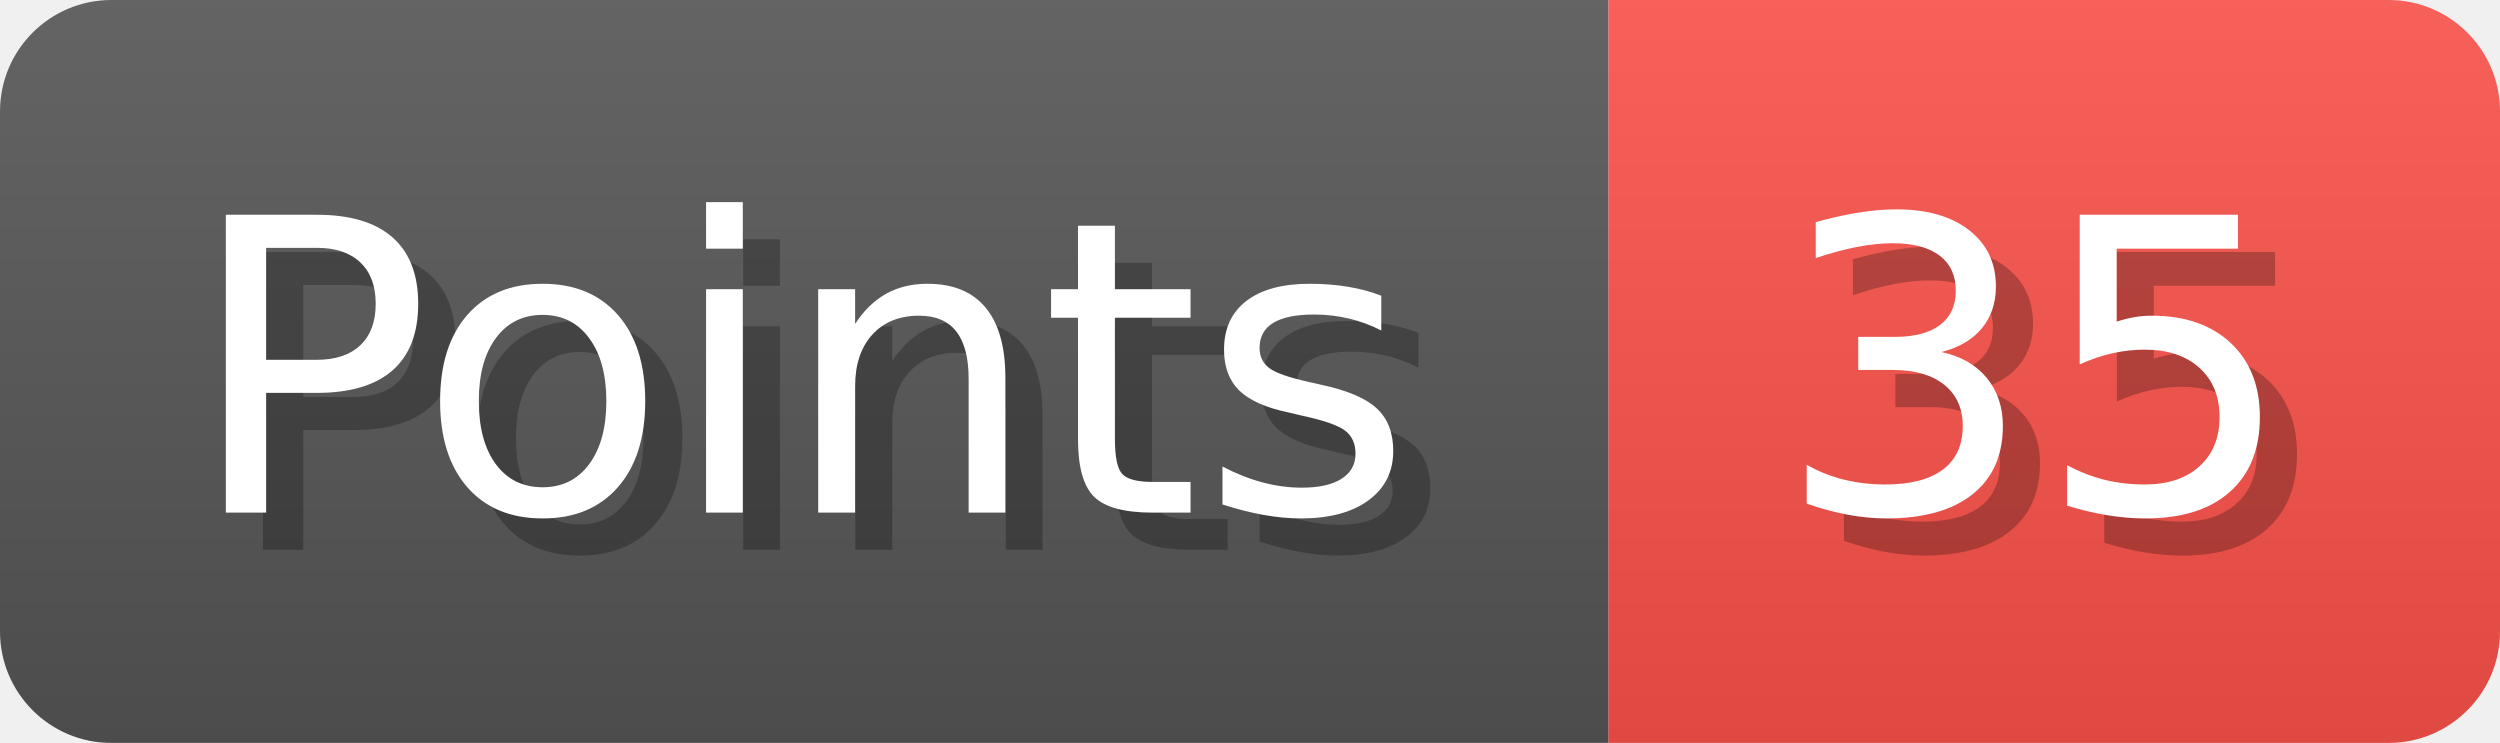
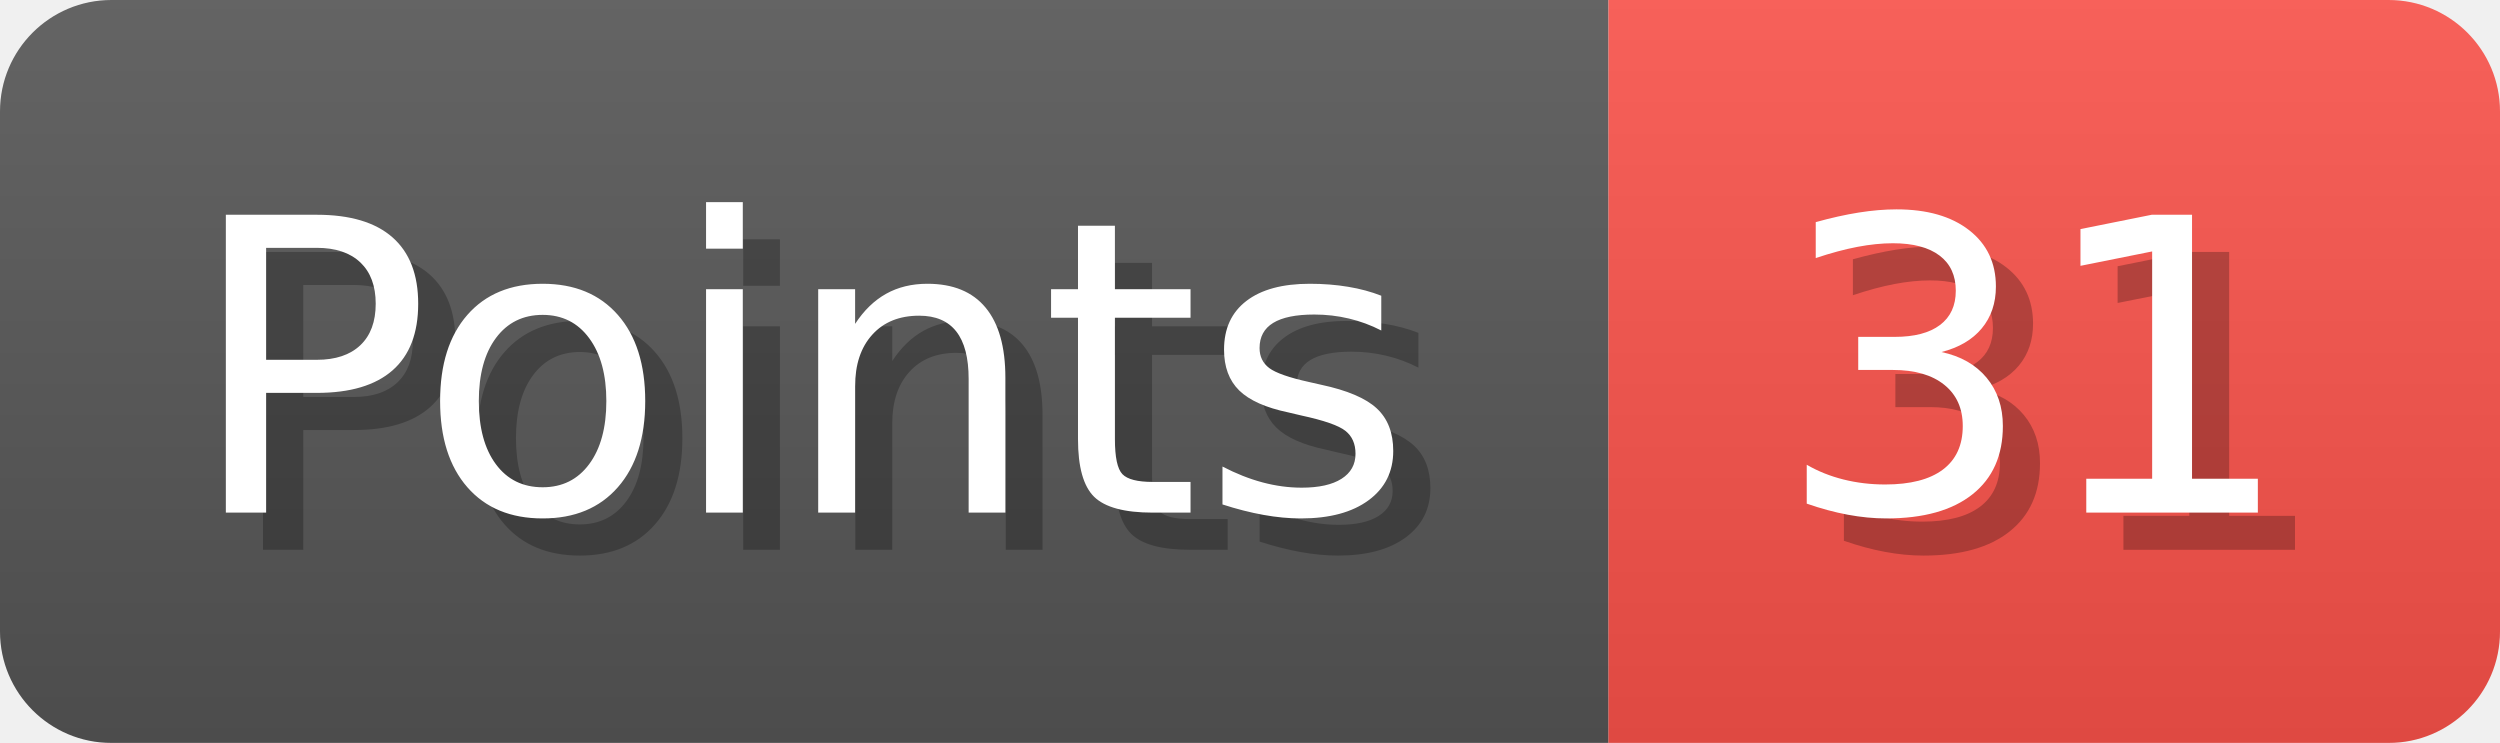
- <svg xmlns="http://www.w3.org/2000/svg" width="67.3" height="20" viewBox="0 0 673 200" role="img" aria-label="Points: 35">
+ <svg xmlns="http://www.w3.org/2000/svg" width="67.3" height="20" viewBox="0 0 673 200" role="img" aria-label="Points: 31">
  <linearGradient id="a" x2="0" y2="100%">
    <stop offset="0" stop-opacity=".1" stop-color="#EEE" />
    <stop offset="1" stop-opacity=".1" />
  </linearGradient>
  <mask id="m">
    <rect width="673" height="200" rx="30" fill="#FFF" />
  </mask>
  <g mask="url(#m)">
    <rect width="433" height="200" fill="#555" />
    <rect width="240" height="200" fill="#f85149" x="433" />
    <rect width="673" height="200" fill="url(#a)" />
  </g>
  <g aria-hidden="true" fill="#fff" text-anchor="start" font-family="Verdana,DejaVu Sans,sans-serif" font-size="110">
    <text x="60" y="148" textLength="333" fill="#000" opacity="0.25">Points</text>
    <text x="50" y="138" textLength="333">Points</text>
-     <text x="488" y="148" textLength="140" fill="#000" opacity="0.25">35</text>
-     <text x="478" y="138" textLength="140">35</text>
+     <text x="488" y="148" textLength="140" fill="#000" opacity="0.25">31</text>
+     <text x="478" y="138" textLength="140">31</text>
  </g>
</svg>
